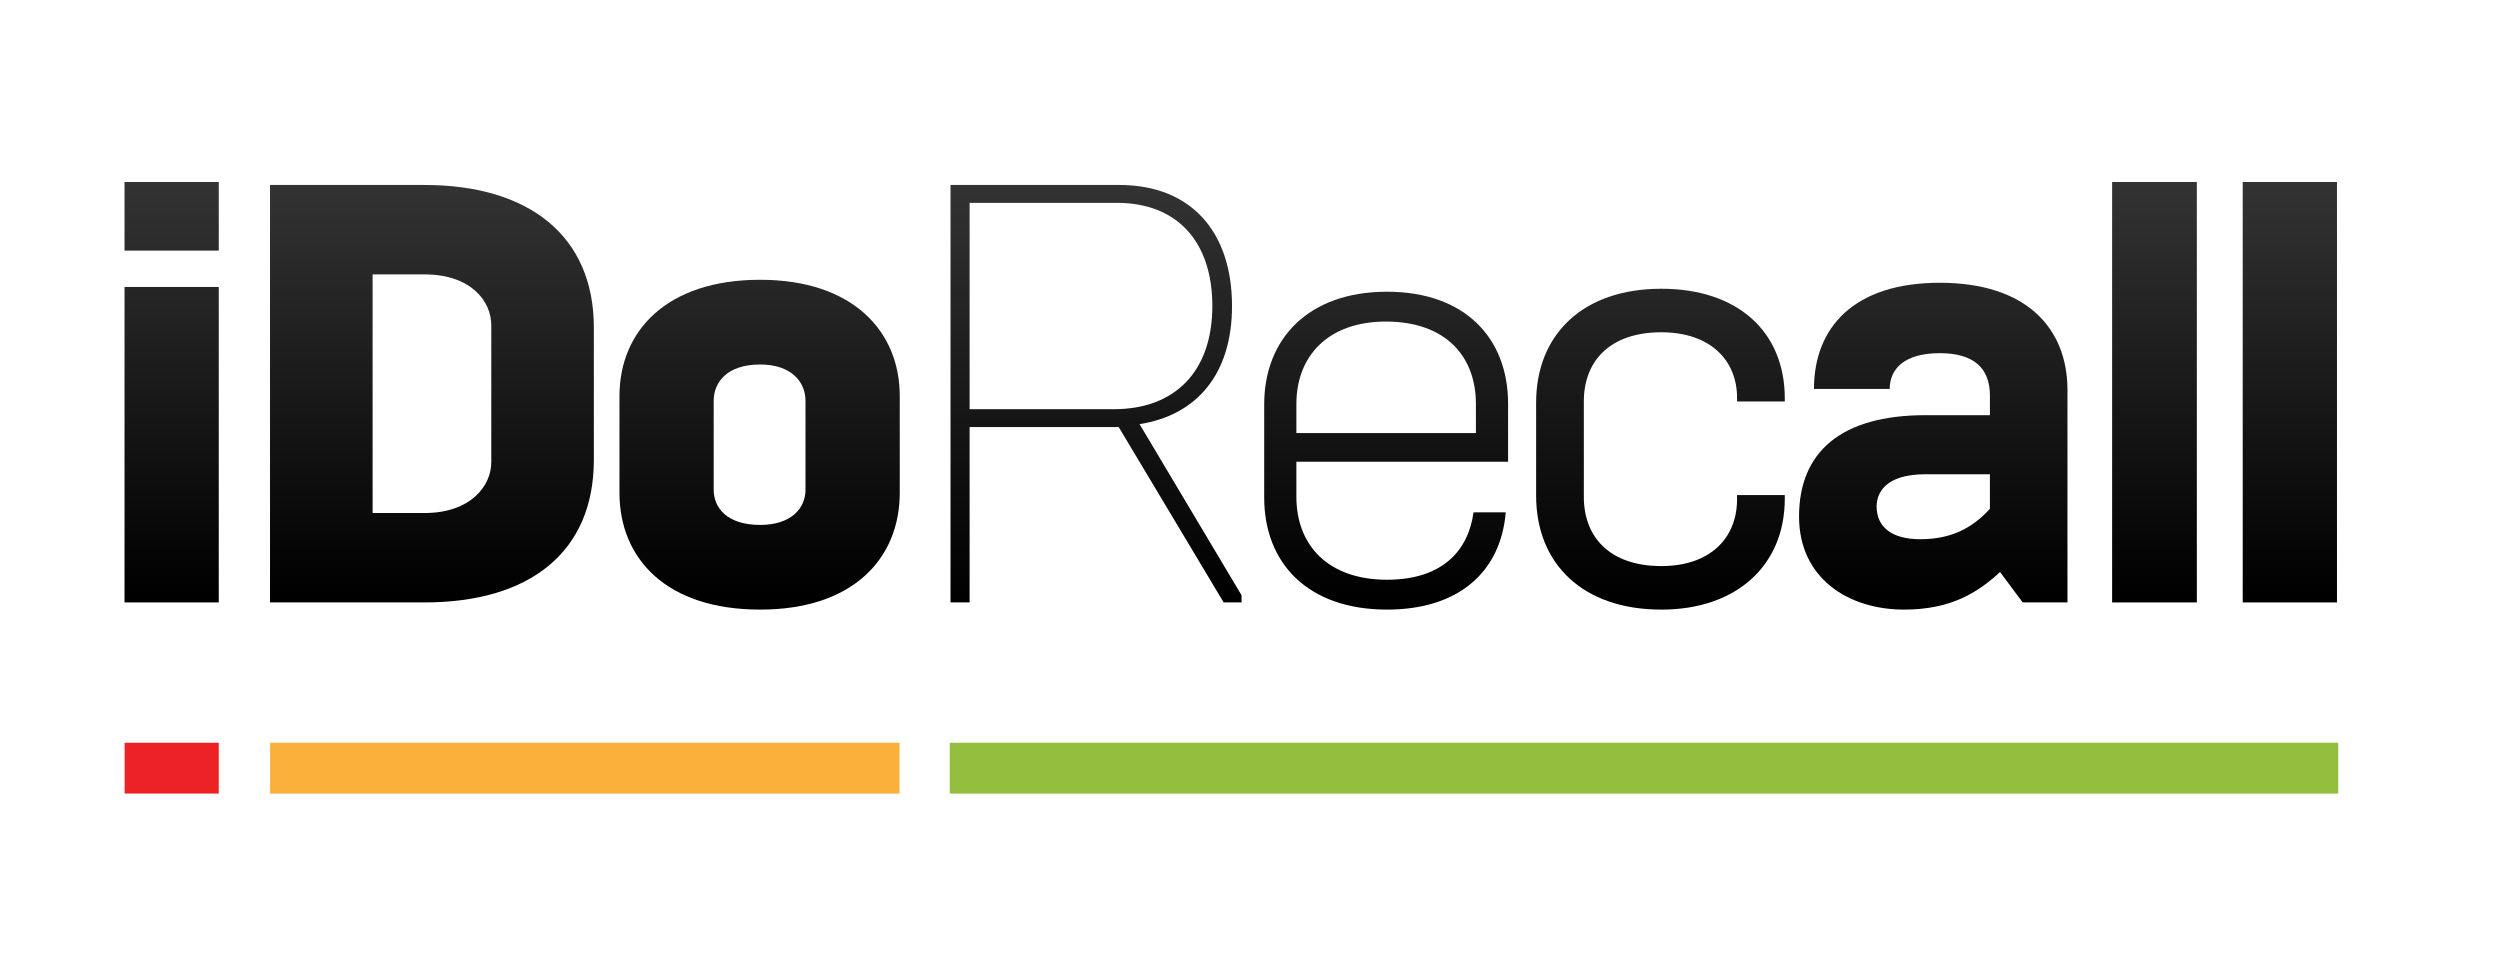
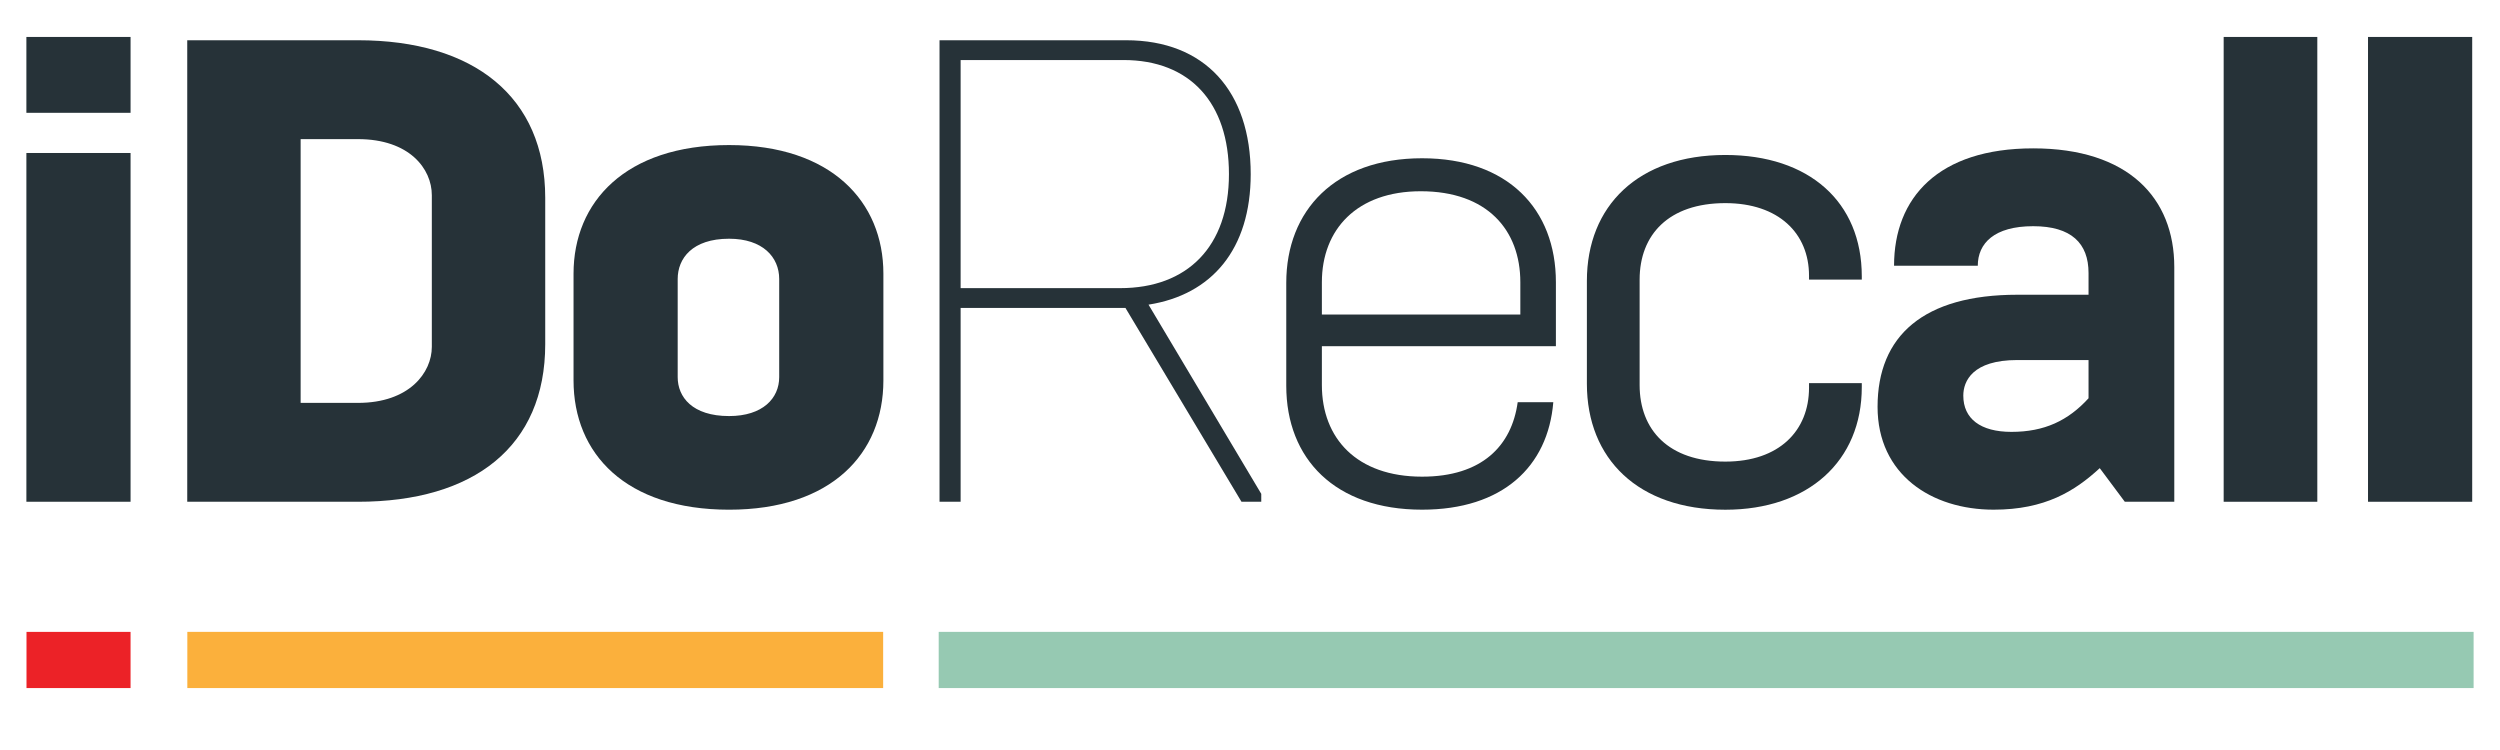
- <svg xmlns="http://www.w3.org/2000/svg" version="1.0" id="Layer_1" x="0px" y="0px" width="221.097px" height="85.039px" viewBox="0 0 221.097 85.039" enable-background="new 0 0 221.097 85.039" xml:space="preserve">
-   <g>
-     <g>
-       <g>
-         <linearGradient id="SVGID_1_" gradientUnits="userSpaceOnUse" x1="15.18" y1="16.263" x2="15.18" y2="52.6">
-           <stop offset="0" style="stop-color:#333333" />
-           <stop offset="1" style="stop-color:#000000" />
-         </linearGradient>
-         <path fill="url(#SVGID_1_)" d="M11.013,16.094h8.334v6.069h-8.334V16.094z M11.013,25.378h8.334v27.9h-8.334V25.378z" />
-         <linearGradient id="SVGID_2_" gradientUnits="userSpaceOnUse" x1="38.2" y1="16.263" x2="38.2" y2="52.6">
-           <stop offset="0" style="stop-color:#333333" />
-           <stop offset="1" style="stop-color:#000000" />
-         </linearGradient>
-         <path fill="url(#SVGID_2_)" d="M23.88,16.358h13.661c9.281,0,14.978,4.537,14.978,12.605v11.713     c0,8.172-5.696,12.602-14.978,12.602H23.88V16.358z M37.542,45.37c4.114,0,5.906-2.428,5.906-4.482V28.752     c0-2.108-1.792-4.484-5.906-4.484h-4.589V45.37H37.542z" />
-         <linearGradient id="SVGID_3_" gradientUnits="userSpaceOnUse" x1="67.179" y1="16.263" x2="67.179" y2="52.6">
-           <stop offset="0" style="stop-color:#333333" />
-           <stop offset="1" style="stop-color:#000000" />
-         </linearGradient>
-         <path fill="url(#SVGID_3_)" d="M54.785,43.575v-8.547c0-5.748,4.165-10.285,12.444-10.285c8.178,0,12.344,4.537,12.344,10.285     v8.547c0,5.854-4.166,10.338-12.344,10.338C58.95,53.913,54.785,49.429,54.785,43.575z M71.237,43.31v-7.855     c0-1.742-1.316-3.219-4.008-3.219c-2.95,0-4.112,1.586-4.112,3.219v7.855c0,1.584,1.162,3.113,4.112,3.113     C69.921,46.423,71.237,44.999,71.237,43.31z" />
-         <linearGradient id="SVGID_4_" gradientUnits="userSpaceOnUse" x1="96.933" y1="16.263" x2="96.933" y2="52.6">
-           <stop offset="0" style="stop-color:#333333" />
-           <stop offset="1" style="stop-color:#000000" />
-         </linearGradient>
-         <path fill="url(#SVGID_4_)" d="M84.063,16.358h14.926c6.33,0,9.969,4.117,9.969,10.708c0,6.011-3.111,9.651-8.176,10.444     l9.02,15.135v0.633h-1.582l-9.283-15.508H85.751v15.508h-1.688V16.358z M98.517,36.188c5.379,0,8.701-3.322,8.701-9.122     c0-5.694-3.109-9.126-8.438-9.126H85.751v18.248H98.517z" />
-         <linearGradient id="SVGID_5_" gradientUnits="userSpaceOnUse" x1="122.589" y1="16.262" x2="122.589" y2="52.6">
-           <stop offset="0" style="stop-color:#333333" />
-           <stop offset="1" style="stop-color:#000000" />
-         </linearGradient>
-         <path fill="url(#SVGID_5_)" d="M111.804,43.997v-8.227c0-5.803,3.902-9.971,10.863-9.971c6.857,0,10.707,4.063,10.707,9.916     v5.119h-18.723v3.107c0,4.273,2.795,7.33,8.016,7.33c4.799,0,7.174-2.477,7.65-5.959h2.848c-0.424,5.17-4.063,8.6-10.498,8.6     C115.706,53.913,111.804,49.851,111.804,43.997z M130.528,38.3v-2.584c0-4.168-2.641-7.277-7.965-7.277     c-5.117,0-7.912,3.059-7.912,7.277V38.3H130.528z" />
-         <linearGradient id="SVGID_6_" gradientUnits="userSpaceOnUse" x1="146.849" y1="16.263" x2="146.849" y2="52.6">
-           <stop offset="0" style="stop-color:#333333" />
-           <stop offset="1" style="stop-color:#000000" />
-         </linearGradient>
-         <path fill="url(#SVGID_6_)" d="M135.853,43.839V35.61c0-6.01,4.115-10.074,11.076-10.074c6.695,0,10.916,3.744,10.916,9.707     v0.262h-4.221V35.19c0-3.379-2.424-5.804-6.695-5.804c-4.535,0-6.857,2.53-6.857,6.118v8.438c0,3.588,2.322,6.121,6.857,6.121     c4.324,0,6.695-2.482,6.695-5.91v-0.367h4.221v0.316c0,5.906-4.27,9.811-10.916,9.811     C139.968,53.913,135.853,49.851,135.853,43.839z" />
-         <linearGradient id="SVGID_7_" gradientUnits="userSpaceOnUse" x1="170.976" y1="16.262" x2="170.976" y2="52.6">
-           <stop offset="0" style="stop-color:#333333" />
-           <stop offset="1" style="stop-color:#000000" />
-         </linearGradient>
-         <path fill="url(#SVGID_7_)" d="M159.106,45.683c0-5.693,3.695-8.965,11.182-8.965h5.697v-1.74c0-2.375-1.373-3.744-4.43-3.744     c-3.115,0-4.43,1.369-4.43,3.164h-6.699c0-5.434,3.531-9.391,11.129-9.391c7.596,0,11.289,3.957,11.289,9.496v18.775h-3.959     l-2.004-2.688c-2.004,1.846-4.377,3.322-8.49,3.322C163.433,53.913,159.106,51.116,159.106,45.683z M175.985,44.999v-3.057     h-5.697c-3.588,0-4.322,1.688-4.322,2.848c0,1.842,1.371,2.898,3.85,2.898C172.452,47.688,174.353,46.79,175.985,44.999z" />
-         <linearGradient id="SVGID_8_" gradientUnits="userSpaceOnUse" x1="190.54" y1="16.263" x2="190.54" y2="52.6">
-           <stop offset="0" style="stop-color:#333333" />
-           <stop offset="1" style="stop-color:#000000" />
-         </linearGradient>
-         <path fill="url(#SVGID_8_)" d="M186.794,16.094h7.492v37.185h-7.492V16.094z" />
-         <linearGradient id="SVGID_9_" gradientUnits="userSpaceOnUse" x1="202.511" y1="16.263" x2="202.511" y2="52.6">
-           <stop offset="0" style="stop-color:#333333" />
-           <stop offset="1" style="stop-color:#000000" />
-         </linearGradient>
-         <path fill="url(#SVGID_9_)" d="M198.343,16.094h8.336v37.185h-8.336V16.094z" />
+ <svg xmlns="http://www.w3.org/2000/svg" version="1.0" id="Layer_1" x="0px" y="0px" width="200px" height="60px" viewBox="0 0 200 60" enable-background="new 0 0 200 60" xml:space="preserve">
+   <defs id="defs35" />
+   <g id="g3">
+     <g id="g5">
+       <g id="g7">
+         <path fill="#263238" d="M2.111,2.956h8.334v6.069H2.111V2.956z M2.111,12.239h8.334v27.901H2.111V12.239z" id="path9" />
+         <path fill="#263238" d="M14.979,3.22H28.64c9.281,0,14.978,4.538,14.978,12.605v11.713c0,8.172-5.696,12.603-14.978,12.603     H14.979V3.22z M28.64,32.231c4.114,0,5.906-2.428,5.906-4.481V15.614c0-2.108-1.792-4.484-5.906-4.484h-4.589v21.102H28.64z" id="path11" />
+         <path fill="#263238" d="M45.883,30.438v-8.547c0-5.748,4.165-10.286,12.444-10.286c8.179,0,12.344,4.538,12.344,10.286v8.547     c0,5.853-4.165,10.338-12.344,10.338C50.048,40.775,45.883,36.29,45.883,30.438z M62.336,30.172v-7.855     c0-1.742-1.316-3.219-4.009-3.219c-2.95,0-4.112,1.586-4.112,3.219v7.855c0,1.584,1.162,3.113,4.112,3.113     C61.02,33.285,62.336,31.861,62.336,30.172z" id="path13" />
+         <path fill="#263238" d="M75.162,3.22h14.926c6.33,0,9.969,4.118,9.969,10.708c0,6.011-3.111,9.651-8.176,10.444l9.02,15.136     v0.633h-1.582l-9.284-15.508H76.85v15.508h-1.688V3.22z M89.614,23.051c5.379,0,8.702-3.322,8.702-9.123     c0-5.695-3.11-9.125-8.438-9.125H76.85v18.248H89.614z" id="path15" />
+         <path fill="#263238" d="M102.901,30.859v-8.228c0-5.802,3.903-9.97,10.864-9.97c6.857,0,10.707,4.062,10.707,9.916v5.118H105.75     v3.108c0,4.272,2.795,7.33,8.016,7.33c4.799,0,7.174-2.477,7.65-5.959h2.848c-0.425,5.169-4.063,8.6-10.498,8.6     C106.805,40.775,102.901,36.713,102.901,30.859z M121.627,25.162v-2.584c0-4.168-2.641-7.278-7.965-7.278     c-5.117,0-7.912,3.059-7.912,7.278v2.584H121.627z" id="path17" />
+         <path fill="#263238" d="M126.951,30.701v-8.229c0-6.009,4.114-10.074,11.076-10.074c6.695,0,10.916,3.745,10.916,9.708v0.262     h-4.221v-0.315c0-3.378-2.424-5.803-6.695-5.803c-4.536,0-6.857,2.531-6.857,6.119v8.438c0,3.588,2.321,6.121,6.857,6.121     c4.323,0,6.695-2.482,6.695-5.91v-0.367h4.221v0.316c0,5.906-4.27,9.811-10.916,9.811     C131.065,40.775,126.951,36.713,126.951,30.701z" id="path19" />
+         <path fill="#263238" d="M150.205,32.545c0-5.694,3.695-8.966,11.182-8.966h5.696V21.84c0-2.375-1.372-3.744-4.429-3.744     c-3.115,0-4.431,1.369-4.431,3.163h-6.699c0-5.434,3.532-9.39,11.13-9.39c7.595,0,11.289,3.956,11.289,9.495v18.776h-3.959     l-2.004-2.688c-2.004,1.845-4.377,3.322-8.49,3.322C154.531,40.775,150.205,37.979,150.205,32.545z M167.083,31.861v-3.058     h-5.696c-3.588,0-4.323,1.688-4.323,2.848c0,1.843,1.372,2.899,3.851,2.899C163.55,34.551,165.45,33.652,167.083,31.861z" id="path21" />
+         <path fill="#263238" d="M177.893,2.956h7.492v37.185h-7.492V2.956z" id="path23" />
+         <path fill="#263238" d="M189.441,2.956h8.335v37.185h-8.335V2.956z" id="path25" />
      </g>
-       <rect x="11.022" y="65.688" fill="#EC2227" width="8.325" height="4.494" />
-       <path fill="#FBB03C" d="M23.888,70.183h55.666c0,0,0-1.826,0-4.494H23.888C23.888,68.356,23.888,70.183,23.888,70.183z" />
-       <path fill="#94BE3D" d="M83.997,70.183H206.79c0,0,0-1.906,0-4.494H83.997C83.997,68.276,83.997,70.183,83.997,70.183z" />
+       <rect x="2.12" y="50.551" width="8.325" height="4.494" id="rect27" style="fill:#ec2227" />
+       <path d="m 14.986,55.045 h 55.666 c 0,0 0,-1.826 0,-4.494 H 14.986 c 0,2.668 0,4.494 0,4.494 z" id="path29" style="fill:#fbb03c" />
+       <path d="m 75.096,55.045 h 122.793 c 0,0 0,-1.906 0,-4.494 H 75.096 c 0,2.588 0,4.494 0,4.494 z" id="path31" style="fill:#96c9b2" />
    </g>
  </g>
</svg>
